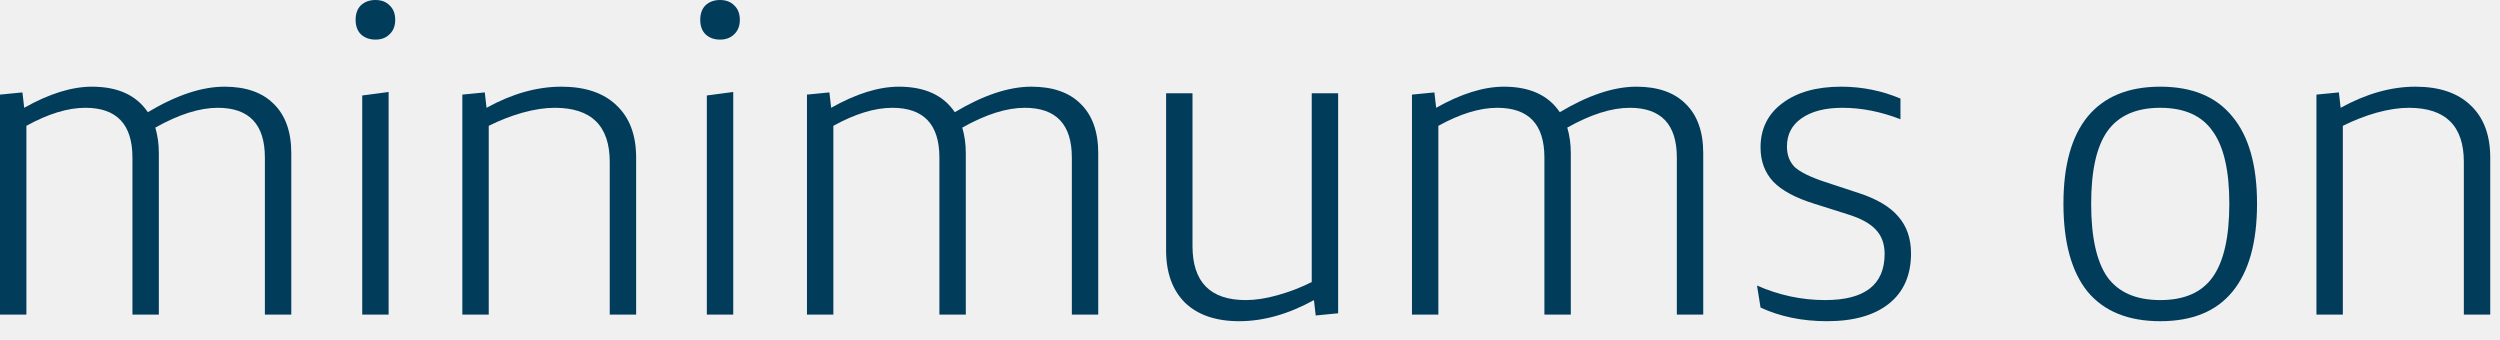
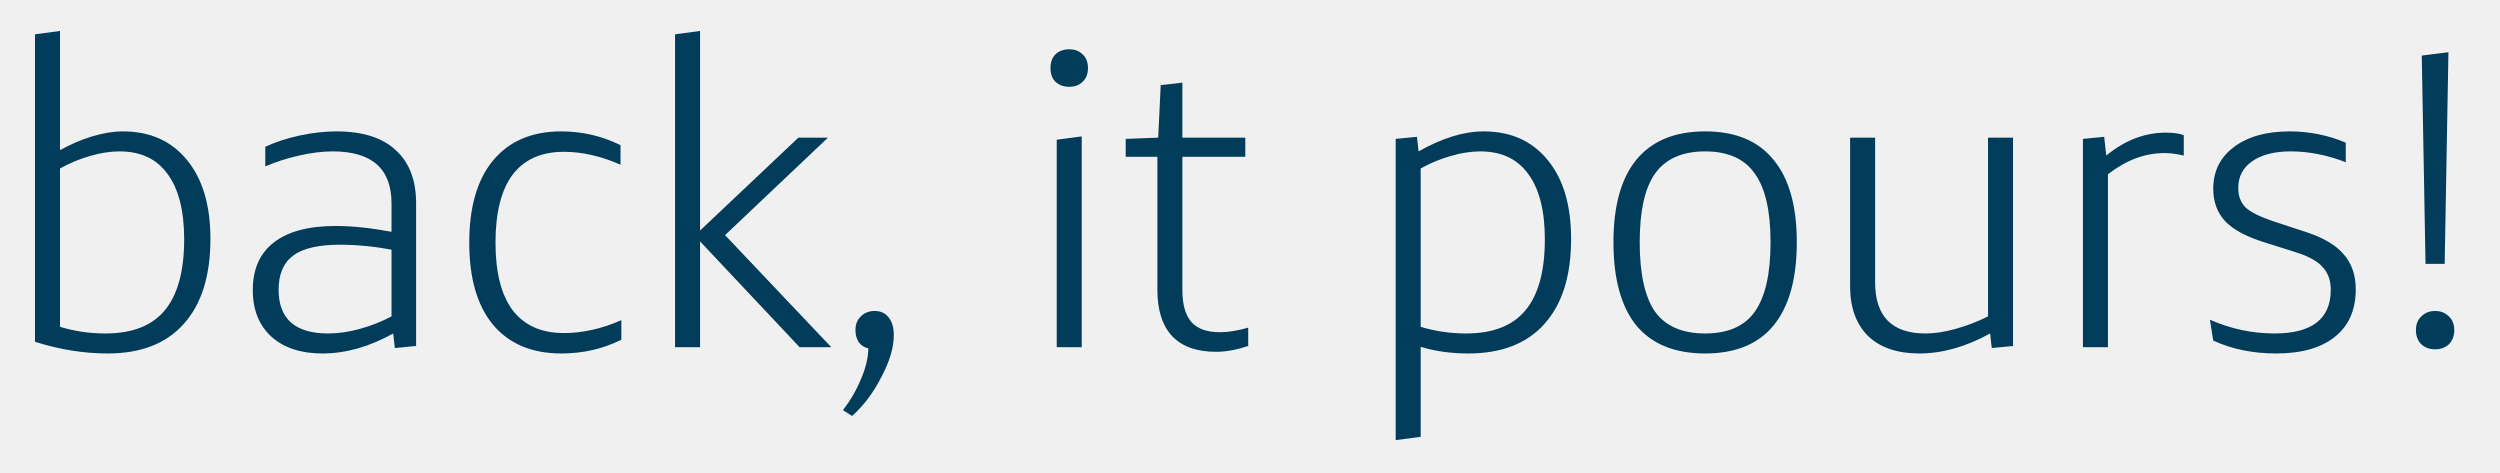
- <svg xmlns="http://www.w3.org/2000/svg" width="125" height="17" viewBox="0 0 125 17" fill="none">
-   <path d="M123.192 15.73V8.096C123.192 6.292 122.276 5.39 120.442 5.39C119.958 5.39 119.423 5.471 118.836 5.632C118.264 5.793 117.7 6.013 117.142 6.292V15.73H115.822V4.73L116.944 4.62L117.032 5.39C118.308 4.686 119.555 4.334 120.772 4.334C121.96 4.334 122.877 4.642 123.522 5.258C124.182 5.874 124.512 6.747 124.512 7.876V15.73H123.192Z" fill="#013D5B" />
-   <path d="M108.012 16.06C106.414 16.06 105.204 15.569 104.382 14.586C103.576 13.589 103.172 12.122 103.172 10.186C103.172 8.265 103.576 6.813 104.382 5.83C105.204 4.833 106.414 4.334 108.012 4.334C109.611 4.334 110.814 4.833 111.62 5.83C112.442 6.813 112.852 8.265 112.852 10.186C112.852 12.122 112.442 13.589 111.62 14.586C110.814 15.569 109.611 16.06 108.012 16.06ZM108.012 15.004C109.215 15.004 110.088 14.623 110.63 13.86C111.188 13.083 111.466 11.858 111.466 10.186C111.466 8.529 111.188 7.319 110.63 6.556C110.088 5.779 109.215 5.39 108.012 5.39C106.81 5.39 105.93 5.779 105.372 6.556C104.83 7.319 104.558 8.529 104.558 10.186C104.558 11.858 104.83 13.083 105.372 13.86C105.93 14.623 106.81 15.004 108.012 15.004Z" fill="#013D5B" />
-   <path d="M87.851 14.278C88.951 14.762 90.088 15.004 91.261 15.004C93.241 15.004 94.231 14.234 94.231 12.694C94.231 12.195 94.084 11.792 93.791 11.484C93.512 11.176 93.043 10.919 92.383 10.714L90.711 10.186C89.772 9.893 89.09 9.526 88.665 9.086C88.24 8.631 88.027 8.059 88.027 7.37C88.027 6.446 88.386 5.713 89.105 5.17C89.838 4.613 90.821 4.334 92.053 4.334C93.094 4.334 94.084 4.532 95.023 4.928V5.962C94.04 5.581 93.072 5.39 92.119 5.39C91.254 5.39 90.572 5.566 90.073 5.918C89.589 6.255 89.347 6.725 89.347 7.326C89.347 7.751 89.479 8.096 89.743 8.36C90.022 8.609 90.513 8.851 91.217 9.086L92.955 9.658C93.85 9.951 94.502 10.34 94.913 10.824C95.338 11.308 95.551 11.924 95.551 12.672C95.551 13.757 95.184 14.593 94.451 15.18C93.718 15.767 92.684 16.06 91.349 16.06C90.117 16.06 89.01 15.833 88.027 15.378L87.851 14.278Z" fill="#013D5B" />
-   <path d="M83.842 15.73V7.876C83.842 6.219 83.057 5.39 81.488 5.39C80.578 5.39 79.537 5.72 78.364 6.38C78.481 6.776 78.54 7.201 78.54 7.656V15.73H77.22V7.876C77.22 6.219 76.435 5.39 74.866 5.39C73.986 5.39 73.003 5.691 71.918 6.292V15.73H70.598V4.73L71.72 4.62L71.808 5.39C73.054 4.686 74.184 4.334 75.196 4.334C76.486 4.334 77.418 4.759 77.99 5.61C79.412 4.759 80.688 4.334 81.818 4.334C82.888 4.334 83.71 4.62 84.282 5.192C84.868 5.764 85.162 6.585 85.162 7.656V15.73H83.842Z" fill="#013D5B" />
-   <path d="M59.625 4.664V12.298C59.625 14.102 60.512 15.004 62.287 15.004C62.771 15.004 63.299 14.923 63.871 14.762C64.458 14.601 65.03 14.381 65.587 14.102V4.664H66.907V15.664L65.785 15.774L65.697 15.004C64.421 15.708 63.174 16.06 61.957 16.06C60.798 16.06 59.896 15.752 59.251 15.136C58.62 14.505 58.305 13.633 58.305 12.518V4.664H59.625Z" fill="#013D5B" />
-   <path d="M53.592 15.73V7.876C53.592 6.219 52.807 5.39 51.238 5.39C50.328 5.39 49.287 5.72 48.114 6.38C48.231 6.776 48.29 7.201 48.29 7.656V15.73H46.97V7.876C46.97 6.219 46.185 5.39 44.616 5.39C43.736 5.39 42.753 5.691 41.668 6.292V15.73H40.348V4.73L41.47 4.62L41.558 5.39C42.804 4.686 43.934 4.334 44.946 4.334C46.236 4.334 47.168 4.759 47.74 5.61C49.162 4.759 50.438 4.334 51.568 4.334C52.638 4.334 53.46 4.62 54.032 5.192C54.618 5.764 54.912 6.585 54.912 7.656V15.73H53.592Z" fill="#013D5B" />
-   <path d="M35.342 15.73V4.774L36.662 4.598V15.73H35.342ZM36.002 1.98C35.708 1.98 35.466 1.892 35.276 1.716C35.1 1.54 35.012 1.298 35.012 0.99C35.012 0.682 35.1 0.44 35.276 0.264C35.466 0.088 35.708 0 36.002 0C36.295 0 36.53 0.088 36.706 0.264C36.896 0.44 36.992 0.682 36.992 0.99C36.992 1.298 36.896 1.54 36.706 1.716C36.53 1.892 36.295 1.98 36.002 1.98Z" fill="#013D5B" />
-   <path d="M30.487 15.73V8.096C30.487 6.292 29.57 5.39 27.737 5.39C27.253 5.39 26.718 5.471 26.131 5.632C25.559 5.793 24.994 6.013 24.437 6.292V15.73H23.117V4.73L24.239 4.62L24.327 5.39C25.603 4.686 26.85 4.334 28.067 4.334C29.255 4.334 30.172 4.642 30.817 5.258C31.477 5.874 31.807 6.747 31.807 7.876V15.73H30.487Z" fill="#013D5B" />
-   <path d="M18.111 15.73V4.774L19.431 4.598V15.73H18.111ZM18.771 1.98C18.478 1.98 18.236 1.892 18.045 1.716C17.869 1.54 17.781 1.298 17.781 0.99C17.781 0.682 17.869 0.44 18.045 0.264C18.236 0.088 18.478 0 18.771 0C19.065 0 19.299 0.088 19.475 0.264C19.666 0.44 19.761 0.682 19.761 0.99C19.761 1.298 19.666 1.54 19.475 1.716C19.299 1.892 19.065 1.98 18.771 1.98Z" fill="#013D5B" />
-   <path d="M13.244 15.73V7.876C13.244 6.219 12.459 5.39 10.89 5.39C9.981 5.39 8.939 5.72 7.766 6.38C7.883 6.776 7.942 7.201 7.942 7.656V15.73H6.622V7.876C6.622 6.219 5.837 5.39 4.268 5.39C3.388 5.39 2.405 5.691 1.32 6.292V15.73H0V4.73L1.122 4.62L1.21 5.39C2.457 4.686 3.586 4.334 4.598 4.334C5.889 4.334 6.82 4.759 7.392 5.61C8.815 4.759 10.091 4.334 11.22 4.334C12.291 4.334 13.112 4.62 13.684 5.192C14.271 5.764 14.564 6.585 14.564 7.656V15.73H13.244Z" fill="#013D5B" />
+ <svg xmlns="http://www.w3.org/2000/svg" width="180" height="34" viewBox="0 0 180 34" fill="none">
+   <g clip-path="url(#clip0_11148_4432)">
+     <path d="M17.7 -11L12.81 -29.72L7.89 -11H5.88L0.57 -32H2.49L6.93 -13.43L11.73 -32H13.89L18.69 -13.37L23.16 -32H25.05L19.74 -11H17.7ZM28.125 -11V-33.53L29.925 -33.77V-25.16C31.605 -26.08 33.255 -26.54 34.876 -26.54C36.495 -26.54 37.745 -26.12 38.626 -25.28C39.526 -24.44 39.975 -23.25 39.975 -21.71V-11H38.175V-21.41C38.175 -23.87 36.925 -25.1 34.425 -25.1C33.766 -25.1 33.035 -24.99 32.236 -24.77C31.456 -24.55 30.686 -24.25 29.925 -23.87V-11H28.125ZM55.415 -11.54C54.035 -10.88 52.555 -10.55 50.975 -10.55C48.675 -10.55 46.905 -11.23 45.665 -12.59C44.425 -13.95 43.805 -15.9 43.805 -18.44C43.805 -20.96 44.385 -22.94 45.545 -24.38C46.705 -25.82 48.295 -26.54 50.315 -26.54C52.095 -26.54 53.495 -25.98 54.515 -24.86C55.555 -23.76 56.075 -22.25 56.075 -20.33C56.075 -19.61 56.015 -18.92 55.895 -18.26H45.575C45.595 -14.08 47.445 -11.99 51.125 -11.99C52.605 -11.99 54.035 -12.31 55.415 -12.95V-11.54ZM50.285 -25.13C48.925 -25.13 47.815 -24.63 46.955 -23.63C46.095 -22.63 45.635 -21.29 45.575 -19.61H54.335C54.375 -19.93 54.395 -20.21 54.395 -20.45C54.395 -21.93 54.035 -23.08 53.315 -23.9C52.595 -24.72 51.585 -25.13 50.285 -25.13ZM70.138 -11V-21.41C70.138 -23.87 68.888 -25.1 66.388 -25.1C65.728 -25.1 64.998 -24.99 64.198 -24.77C63.418 -24.55 62.648 -24.25 61.888 -23.87V-11H60.088V-26L61.618 -26.15L61.738 -25.1C63.478 -26.06 65.178 -26.54 66.838 -26.54C68.458 -26.54 69.708 -26.12 70.588 -25.28C71.488 -24.44 71.938 -23.25 71.938 -21.71V-11H70.138ZM84.258 -11V-25.94L86.058 -26.18V-11H84.258ZM85.158 -29.75C84.758 -29.75 84.428 -29.87 84.168 -30.11C83.928 -30.35 83.808 -30.68 83.808 -31.1C83.808 -31.52 83.928 -31.85 84.168 -32.09C84.428 -32.33 84.758 -32.45 85.158 -32.45C85.558 -32.45 85.878 -32.33 86.118 -32.09C86.378 -31.85 86.508 -31.52 86.508 -31.1C86.508 -30.68 86.378 -30.35 86.118 -30.11C85.878 -29.87 85.558 -29.75 85.158 -29.75ZM93.305 -24.71V-15.11C93.305 -14.07 93.525 -13.3 93.965 -12.8C94.404 -12.32 95.085 -12.08 96.004 -12.08C96.605 -12.08 97.284 -12.19 98.044 -12.41V-11.09C97.204 -10.81 96.434 -10.67 95.734 -10.67C94.355 -10.67 93.305 -11.04 92.585 -11.78C91.865 -12.54 91.504 -13.66 91.504 -15.14V-24.71H89.225V-26L91.564 -26.09L91.745 -29.87L93.305 -30.05V-26.09H97.835V-24.71H93.305ZM108.663 -11V-26L110.193 -26.15L110.343 -24.8C111.683 -25.9 113.113 -26.45 114.633 -26.45C115.173 -26.45 115.603 -26.39 115.923 -26.27V-24.8C115.403 -24.92 114.943 -24.98 114.543 -24.98C113.123 -24.98 111.763 -24.47 110.463 -23.45V-11H108.663ZM127.922 -10.94L127.802 -11.99C126.082 -11.03 124.382 -10.55 122.702 -10.55C121.162 -10.55 119.942 -10.95 119.042 -11.75C118.142 -12.57 117.692 -13.69 117.692 -15.11C117.692 -16.61 118.192 -17.75 119.192 -18.53C120.212 -19.33 121.702 -19.73 123.662 -19.73C124.842 -19.73 126.182 -19.59 127.682 -19.31V-21.35C127.682 -23.85 126.272 -25.1 123.452 -25.1C122.712 -25.1 121.902 -25 121.022 -24.8C120.142 -24.6 119.332 -24.34 118.592 -24.02V-25.43C119.312 -25.77 120.132 -26.04 121.052 -26.24C121.992 -26.44 122.882 -26.54 123.722 -26.54C125.602 -26.54 127.022 -26.09 127.982 -25.19C128.962 -24.31 129.452 -23.03 129.452 -21.35V-11.09L127.922 -10.94ZM123.122 -11.99C123.842 -11.99 124.602 -12.1 125.402 -12.32C126.202 -12.54 126.962 -12.84 127.682 -13.22V-18.02C126.422 -18.26 125.182 -18.38 123.962 -18.38C122.422 -18.38 121.302 -18.12 120.602 -17.6C119.902 -17.08 119.552 -16.26 119.552 -15.14C119.552 -13.04 120.742 -11.99 123.122 -11.99ZM134.268 -11V-25.94L136.068 -26.18V-11H134.268ZM135.168 -29.75C134.768 -29.75 134.438 -29.87 134.178 -30.11C133.938 -30.35 133.818 -30.68 133.818 -31.1C133.818 -31.52 133.938 -31.85 134.178 -32.09C134.438 -32.33 134.768 -32.45 135.168 -32.45C135.568 -32.45 135.888 -32.33 136.128 -32.09C136.388 -31.85 136.518 -31.52 136.518 -31.1C136.518 -30.68 136.388 -30.35 136.128 -30.11C135.888 -29.87 135.568 -29.75 135.168 -29.75ZM151.144 -11V-21.41C151.144 -23.87 149.894 -25.1 147.394 -25.1C146.734 -25.1 146.004 -24.99 145.204 -24.77C144.424 -24.55 143.654 -24.25 142.894 -23.87V-11H141.094V-26L142.624 -26.15L142.744 -25.1C144.484 -26.06 146.184 -26.54 147.844 -26.54C149.464 -26.54 150.714 -26.12 151.594 -25.28C152.494 -24.44 152.944 -23.25 152.944 -21.71V-11H151.144ZM156.594 -12.98C158.094 -12.32 159.644 -11.99 161.244 -11.99C163.944 -11.99 165.294 -13.04 165.294 -15.14C165.294 -15.82 165.094 -16.37 164.694 -16.79C164.314 -17.21 163.674 -17.56 162.774 -17.84L160.494 -18.56C159.214 -18.96 158.284 -19.46 157.704 -20.06C157.124 -20.68 156.834 -21.46 156.834 -22.4C156.834 -23.66 157.324 -24.66 158.304 -25.4C159.304 -26.16 160.644 -26.54 162.324 -26.54C163.744 -26.54 165.094 -26.27 166.374 -25.73V-24.32C165.034 -24.84 163.714 -25.1 162.414 -25.1C161.234 -25.1 160.304 -24.86 159.624 -24.38C158.964 -23.92 158.634 -23.28 158.634 -22.46C158.634 -21.88 158.814 -21.41 159.174 -21.05C159.554 -20.71 160.224 -20.38 161.184 -20.06L163.554 -19.28C164.774 -18.88 165.664 -18.35 166.224 -17.69C166.804 -17.03 167.094 -16.19 167.094 -15.17C167.094 -13.69 166.594 -12.55 165.594 -11.75C164.594 -10.95 163.184 -10.55 161.364 -10.55C159.684 -10.55 158.174 -10.86 156.834 -11.48L156.594 -12.98ZM188.437 -11.54C187.117 -10.88 185.677 -10.55 184.117 -10.55C181.997 -10.55 180.357 -11.24 179.197 -12.62C178.057 -14 177.487 -15.97 177.487 -18.53C177.487 -21.09 178.057 -23.06 179.197 -24.44C180.357 -25.84 181.997 -26.54 184.117 -26.54C185.617 -26.54 187.037 -26.21 188.377 -25.55V-24.14C186.977 -24.76 185.617 -25.07 184.297 -25.07C182.677 -25.07 181.447 -24.52 180.607 -23.42C179.787 -22.32 179.377 -20.69 179.377 -18.53C179.377 -16.39 179.787 -14.77 180.607 -13.67C181.447 -12.57 182.677 -12.02 184.297 -12.02C185.657 -12.02 187.037 -12.33 188.437 -12.95V-11.54ZM201.545 -10.94L201.425 -11.99C199.705 -11.03 198.005 -10.55 196.325 -10.55C194.785 -10.55 193.565 -10.95 192.665 -11.75C191.765 -12.57 191.315 -13.69 191.315 -15.11C191.315 -16.61 191.815 -17.75 192.815 -18.53C193.835 -19.33 195.325 -19.73 197.285 -19.73C198.465 -19.73 199.805 -19.59 201.305 -19.31V-21.35C201.305 -23.85 199.895 -25.1 197.075 -25.1C196.335 -25.1 195.525 -25 194.645 -24.8C193.765 -24.6 192.955 -24.34 192.215 -24.02V-25.43C192.935 -25.77 193.755 -26.04 194.675 -26.24C195.615 -26.44 196.505 -26.54 197.345 -26.54C199.225 -26.54 200.645 -26.09 201.605 -25.19C202.585 -24.31 203.075 -23.03 203.075 -21.35V-11.09L201.545 -10.94ZM196.745 -11.99C197.465 -11.99 198.225 -12.1 199.025 -12.32C199.825 -12.54 200.585 -12.84 201.305 -13.22V-18.02C200.045 -18.26 198.805 -18.38 197.585 -18.38C196.045 -18.38 194.925 -18.12 194.225 -17.6C193.525 -17.08 193.175 -16.26 193.175 -15.14C193.175 -13.04 194.365 -11.99 196.745 -11.99ZM206.721 -12.98C208.221 -12.32 209.771 -11.99 211.371 -11.99C214.071 -11.99 215.421 -13.04 215.421 -15.14C215.421 -15.82 215.221 -16.37 214.821 -16.79C214.441 -17.21 213.801 -17.56 212.901 -17.84L210.621 -18.56C209.341 -18.96 208.411 -19.46 207.831 -20.06C207.251 -20.68 206.961 -21.46 206.961 -22.4C206.961 -23.66 207.451 -24.66 208.431 -25.4C209.431 -26.16 210.771 -26.54 212.451 -26.54C213.871 -26.54 215.221 -26.27 216.501 -25.73V-24.32C215.161 -24.84 213.841 -25.1 212.541 -25.1C211.361 -25.1 210.431 -24.86 209.751 -24.38C209.091 -23.92 208.761 -23.28 208.761 -22.46C208.761 -21.88 208.941 -21.41 209.301 -21.05C209.681 -20.71 210.351 -20.38 211.311 -20.06L213.681 -19.28C214.901 -18.88 215.791 -18.35 216.351 -17.69C216.931 -17.03 217.221 -16.19 217.221 -15.17C217.221 -13.69 216.721 -12.55 215.721 -11.75C214.721 -10.95 213.311 -10.55 211.491 -10.55C209.811 -10.55 208.301 -10.86 206.961 -11.48L206.721 -12.98ZM221.104 -11V-33.53L222.904 -33.77V-25.16C224.584 -26.08 226.234 -26.54 227.854 -26.54C229.474 -26.54 230.724 -26.12 231.604 -25.28C232.504 -24.44 232.954 -23.25 232.954 -21.71V-11H231.154V-21.41C231.154 -23.87 229.904 -25.1 227.404 -25.1C226.744 -25.1 226.014 -24.99 225.214 -24.77C224.434 -24.55 223.664 -24.25 222.904 -23.87V-11H221.104ZM4.32 10.81C5.08 10.39 5.85 10.06 6.63 9.82C7.43 9.58 8.17 9.46 8.85 9.46C10.81 9.46 12.35 10.15 13.47 11.53C14.59 12.89 15.15 14.78 15.15 17.2C15.15 19.86 14.51 21.9 13.23 23.32C11.97 24.74 10.14 25.45 7.74 25.45C6.04 25.45 4.3 25.17 2.52 24.61V2.47L4.32 2.23V10.81ZM8.61 10.9C7.95 10.9 7.24 11.01 6.48 11.23C5.72 11.45 5 11.75 4.32 12.13V23.53C5.36 23.85 6.45 24.01 7.59 24.01C9.51 24.01 10.93 23.46 11.85 22.36C12.79 21.24 13.26 19.53 13.26 17.23C13.26 15.17 12.86 13.6 12.06 12.52C11.28 11.44 10.13 10.9 8.61 10.9ZM28.43 25.06L28.31 24.01C26.59 24.97 24.89 25.45 23.21 25.45C21.67 25.45 20.45 25.05 19.55 24.25C18.65 23.43 18.2 22.31 18.2 20.89C18.2 19.39 18.7 18.25 19.7 17.47C20.72 16.67 22.21 16.27 24.17 16.27C25.35 16.27 26.69 16.41 28.19 16.69V14.65C28.19 12.15 26.78 10.9 23.96 10.9C23.22 10.9 22.41 11 21.53 11.2C20.65 11.4 19.84 11.66 19.1 11.98V10.57C19.82 10.23 20.64 9.96 21.56 9.76C22.5 9.56 23.39 9.46 24.23 9.46C26.11 9.46 27.53 9.91 28.49 10.81C29.47 11.69 29.96 12.97 29.96 14.65V24.91L28.43 25.06ZM23.63 24.01C24.35 24.01 25.11 23.9 25.91 23.68C26.71 23.46 27.47 23.16 28.19 22.78V17.98C26.93 17.74 25.69 17.62 24.47 17.62C22.93 17.62 21.81 17.88 21.11 18.4C20.41 18.92 20.06 19.74 20.06 20.86C20.06 22.96 21.25 24.01 23.63 24.01ZM44.736 24.46C43.416 25.12 41.976 25.45 40.416 25.45C38.296 25.45 36.656 24.76 35.496 23.38C34.356 22 33.786 20.03 33.786 17.47C33.786 14.91 34.356 12.94 35.496 11.56C36.656 10.16 38.296 9.46 40.416 9.46C41.916 9.46 43.336 9.79 44.676 10.45V11.86C43.276 11.24 41.916 10.93 40.596 10.93C38.976 10.93 37.746 11.48 36.906 12.58C36.086 13.68 35.676 15.31 35.676 17.47C35.676 19.61 36.086 21.23 36.906 22.33C37.746 23.43 38.976 23.98 40.596 23.98C41.956 23.98 43.336 23.67 44.736 23.05V24.46ZM48.604 25V2.47L50.404 2.23V16.6L57.484 9.91H59.614L52.204 16.93L59.854 25H57.574L50.404 17.38V25H48.604ZM60.693 29.53C61.233 28.83 61.663 28.09 61.983 27.31C62.323 26.53 62.503 25.79 62.523 25.09C62.223 25.01 61.993 24.86 61.833 24.64C61.673 24.4 61.593 24.11 61.593 23.77C61.593 23.35 61.723 23.02 61.983 22.78C62.243 22.52 62.573 22.39 62.973 22.39C63.413 22.39 63.753 22.55 63.993 22.87C64.233 23.17 64.353 23.59 64.353 24.13C64.353 25.01 64.063 26 63.483 27.1C62.923 28.22 62.213 29.17 61.353 29.95L60.693 29.53ZM76.085 25V10.06L77.885 9.82V25H76.085ZM76.984 6.25C76.585 6.25 76.254 6.13 75.995 5.89C75.754 5.65 75.635 5.32 75.635 4.9C75.635 4.48 75.754 4.15 75.995 3.91C76.254 3.67 76.585 3.55 76.984 3.55C77.385 3.55 77.704 3.67 77.945 3.91C78.204 4.15 78.335 4.48 78.335 4.9C78.335 5.32 78.204 5.65 77.945 5.89C77.704 6.13 77.385 6.25 76.984 6.25ZM85.131 11.29V20.89C85.131 21.93 85.351 22.7 85.791 23.2C86.231 23.68 86.911 23.92 87.831 23.92C88.431 23.92 89.111 23.81 89.871 23.59V24.91C89.031 25.19 88.261 25.33 87.561 25.33C86.181 25.33 85.131 24.96 84.411 24.22C83.691 23.46 83.331 22.34 83.331 20.86V11.29H81.051V10L83.391 9.91L83.571 6.13L85.131 5.95V9.91H89.661V11.29H85.131ZM100.489 31.69V10L102.019 9.85L102.139 10.9C103.839 9.94 105.399 9.46 106.819 9.46C108.779 9.46 110.319 10.15 111.439 11.53C112.559 12.89 113.119 14.78 113.119 17.2C113.119 19.86 112.479 21.9 111.199 23.32C109.939 24.74 108.109 25.45 105.709 25.45C104.469 25.45 103.329 25.29 102.289 24.97V31.45L100.489 31.69ZM106.579 10.9C105.919 10.9 105.209 11.01 104.449 11.23C103.689 11.45 102.969 11.75 102.289 12.13V23.53C103.329 23.85 104.419 24.01 105.559 24.01C107.479 24.01 108.899 23.46 109.819 22.36C110.759 21.24 111.229 19.53 111.229 17.23C111.229 15.17 110.829 13.6 110.029 12.52C109.249 11.44 108.099 10.9 106.579 10.9ZM122.769 25.45C120.589 25.45 118.939 24.78 117.819 23.44C116.719 22.08 116.169 20.08 116.169 17.44C116.169 14.82 116.719 12.84 117.819 11.5C118.939 10.14 120.589 9.46 122.769 9.46C124.949 9.46 126.589 10.14 127.689 11.5C128.809 12.84 129.369 14.82 129.369 17.44C129.369 20.08 128.809 22.08 127.689 23.44C126.589 24.78 124.949 25.45 122.769 25.45ZM122.769 24.01C124.409 24.01 125.599 23.49 126.339 22.45C127.099 21.39 127.479 19.72 127.479 17.44C127.479 15.18 127.099 13.53 126.339 12.49C125.599 11.43 124.409 10.9 122.769 10.9C121.129 10.9 119.929 11.43 119.169 12.49C118.429 13.53 118.059 15.18 118.059 17.44C118.059 19.72 118.429 21.39 119.169 22.45C119.929 23.49 121.129 24.01 122.769 24.01ZM135.008 9.91V20.32C135.008 22.78 136.218 24.01 138.638 24.01C139.298 24.01 140.018 23.9 140.798 23.68C141.598 23.46 142.378 23.16 143.138 22.78V9.91H144.938V24.91L143.408 25.06L143.288 24.01C141.548 24.97 139.848 25.45 138.188 25.45C136.608 25.45 135.378 25.03 134.498 24.19C133.638 23.33 133.208 22.14 133.208 20.62V9.91H135.008ZM149.971 25V10L151.501 9.85L151.651 11.2C152.991 10.1 154.421 9.55 155.941 9.55C156.481 9.55 156.911 9.61 157.231 9.73V11.2C156.711 11.08 156.251 11.02 155.851 11.02C154.431 11.02 153.071 11.53 151.771 12.55V25H149.971ZM159.114 23.02C160.614 23.68 162.164 24.01 163.764 24.01C166.464 24.01 167.814 22.96 167.814 20.86C167.814 20.18 167.614 19.63 167.214 19.21C166.834 18.79 166.194 18.44 165.294 18.16L163.014 17.44C161.734 17.04 160.804 16.54 160.224 15.94C159.644 15.32 159.354 14.54 159.354 13.6C159.354 12.34 159.844 11.34 160.824 10.6C161.824 9.84 163.164 9.46 164.844 9.46C166.264 9.46 167.614 9.73 168.894 10.27V11.68C167.554 11.16 166.234 10.9 164.934 10.9C163.754 10.9 162.824 11.14 162.144 11.62C161.484 12.08 161.154 12.72 161.154 13.54C161.154 14.12 161.334 14.59 161.694 14.95C162.074 15.29 162.744 15.62 163.704 15.94L166.074 16.72C167.294 17.12 168.184 17.65 168.744 18.31C169.324 18.97 169.614 19.81 169.614 20.83C169.614 22.31 169.114 23.45 168.114 24.25C167.114 25.05 165.704 25.45 163.884 25.45C162.204 25.45 160.694 25.14 159.354 24.52L159.114 23.02ZM174.637 19L174.367 4L176.287 3.76L176.017 19H174.637ZM175.327 25.15C174.927 25.15 174.597 25.03 174.337 24.79C174.077 24.53 173.947 24.19 173.947 23.77C173.947 23.35 174.077 23.02 174.337 22.78C174.597 22.52 174.927 22.39 175.327 22.39C175.727 22.39 176.057 22.52 176.317 22.78C176.577 23.02 176.707 23.35 176.707 23.77C176.707 24.19 176.577 24.53 176.317 24.79C176.057 25.03 175.727 25.15 175.327 25.15Z" fill="#013D5B" />
+   </g>
+   <defs>
+     <clipPath id="clip0_11148_4432">
+       <rect width="180" height="34" fill="white" />
+     </clipPath>
+   </defs>
</svg>
